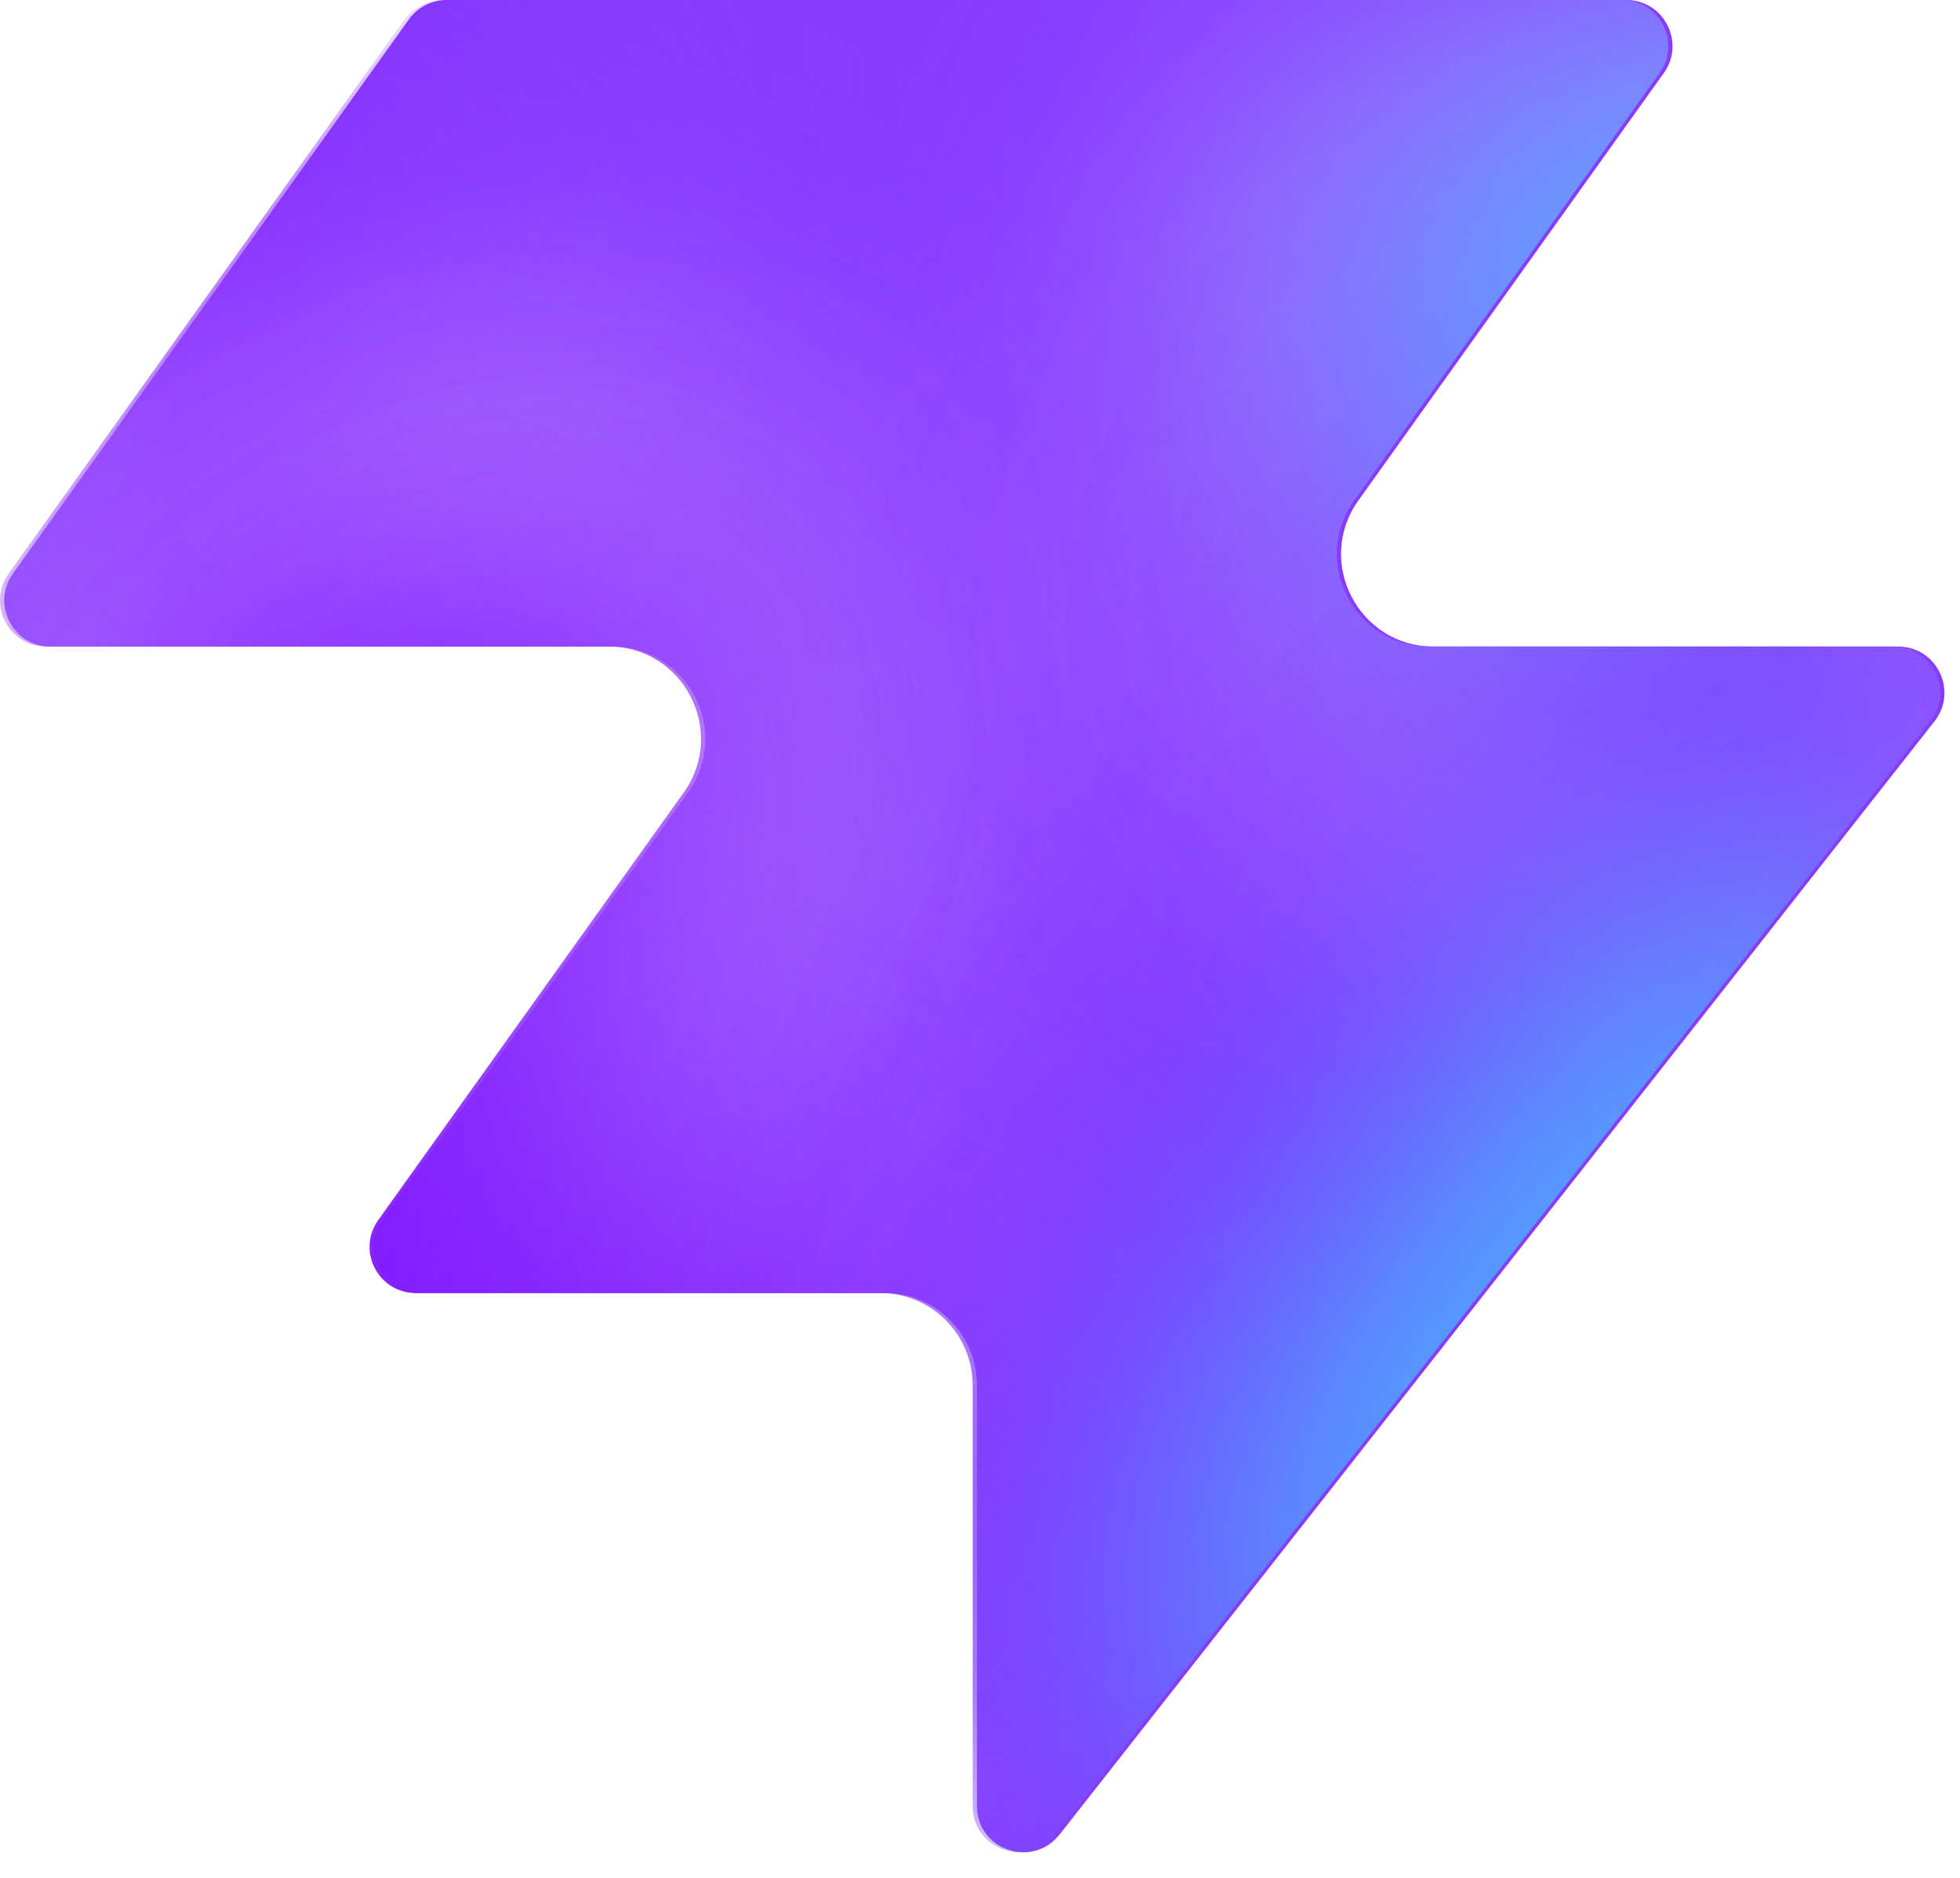
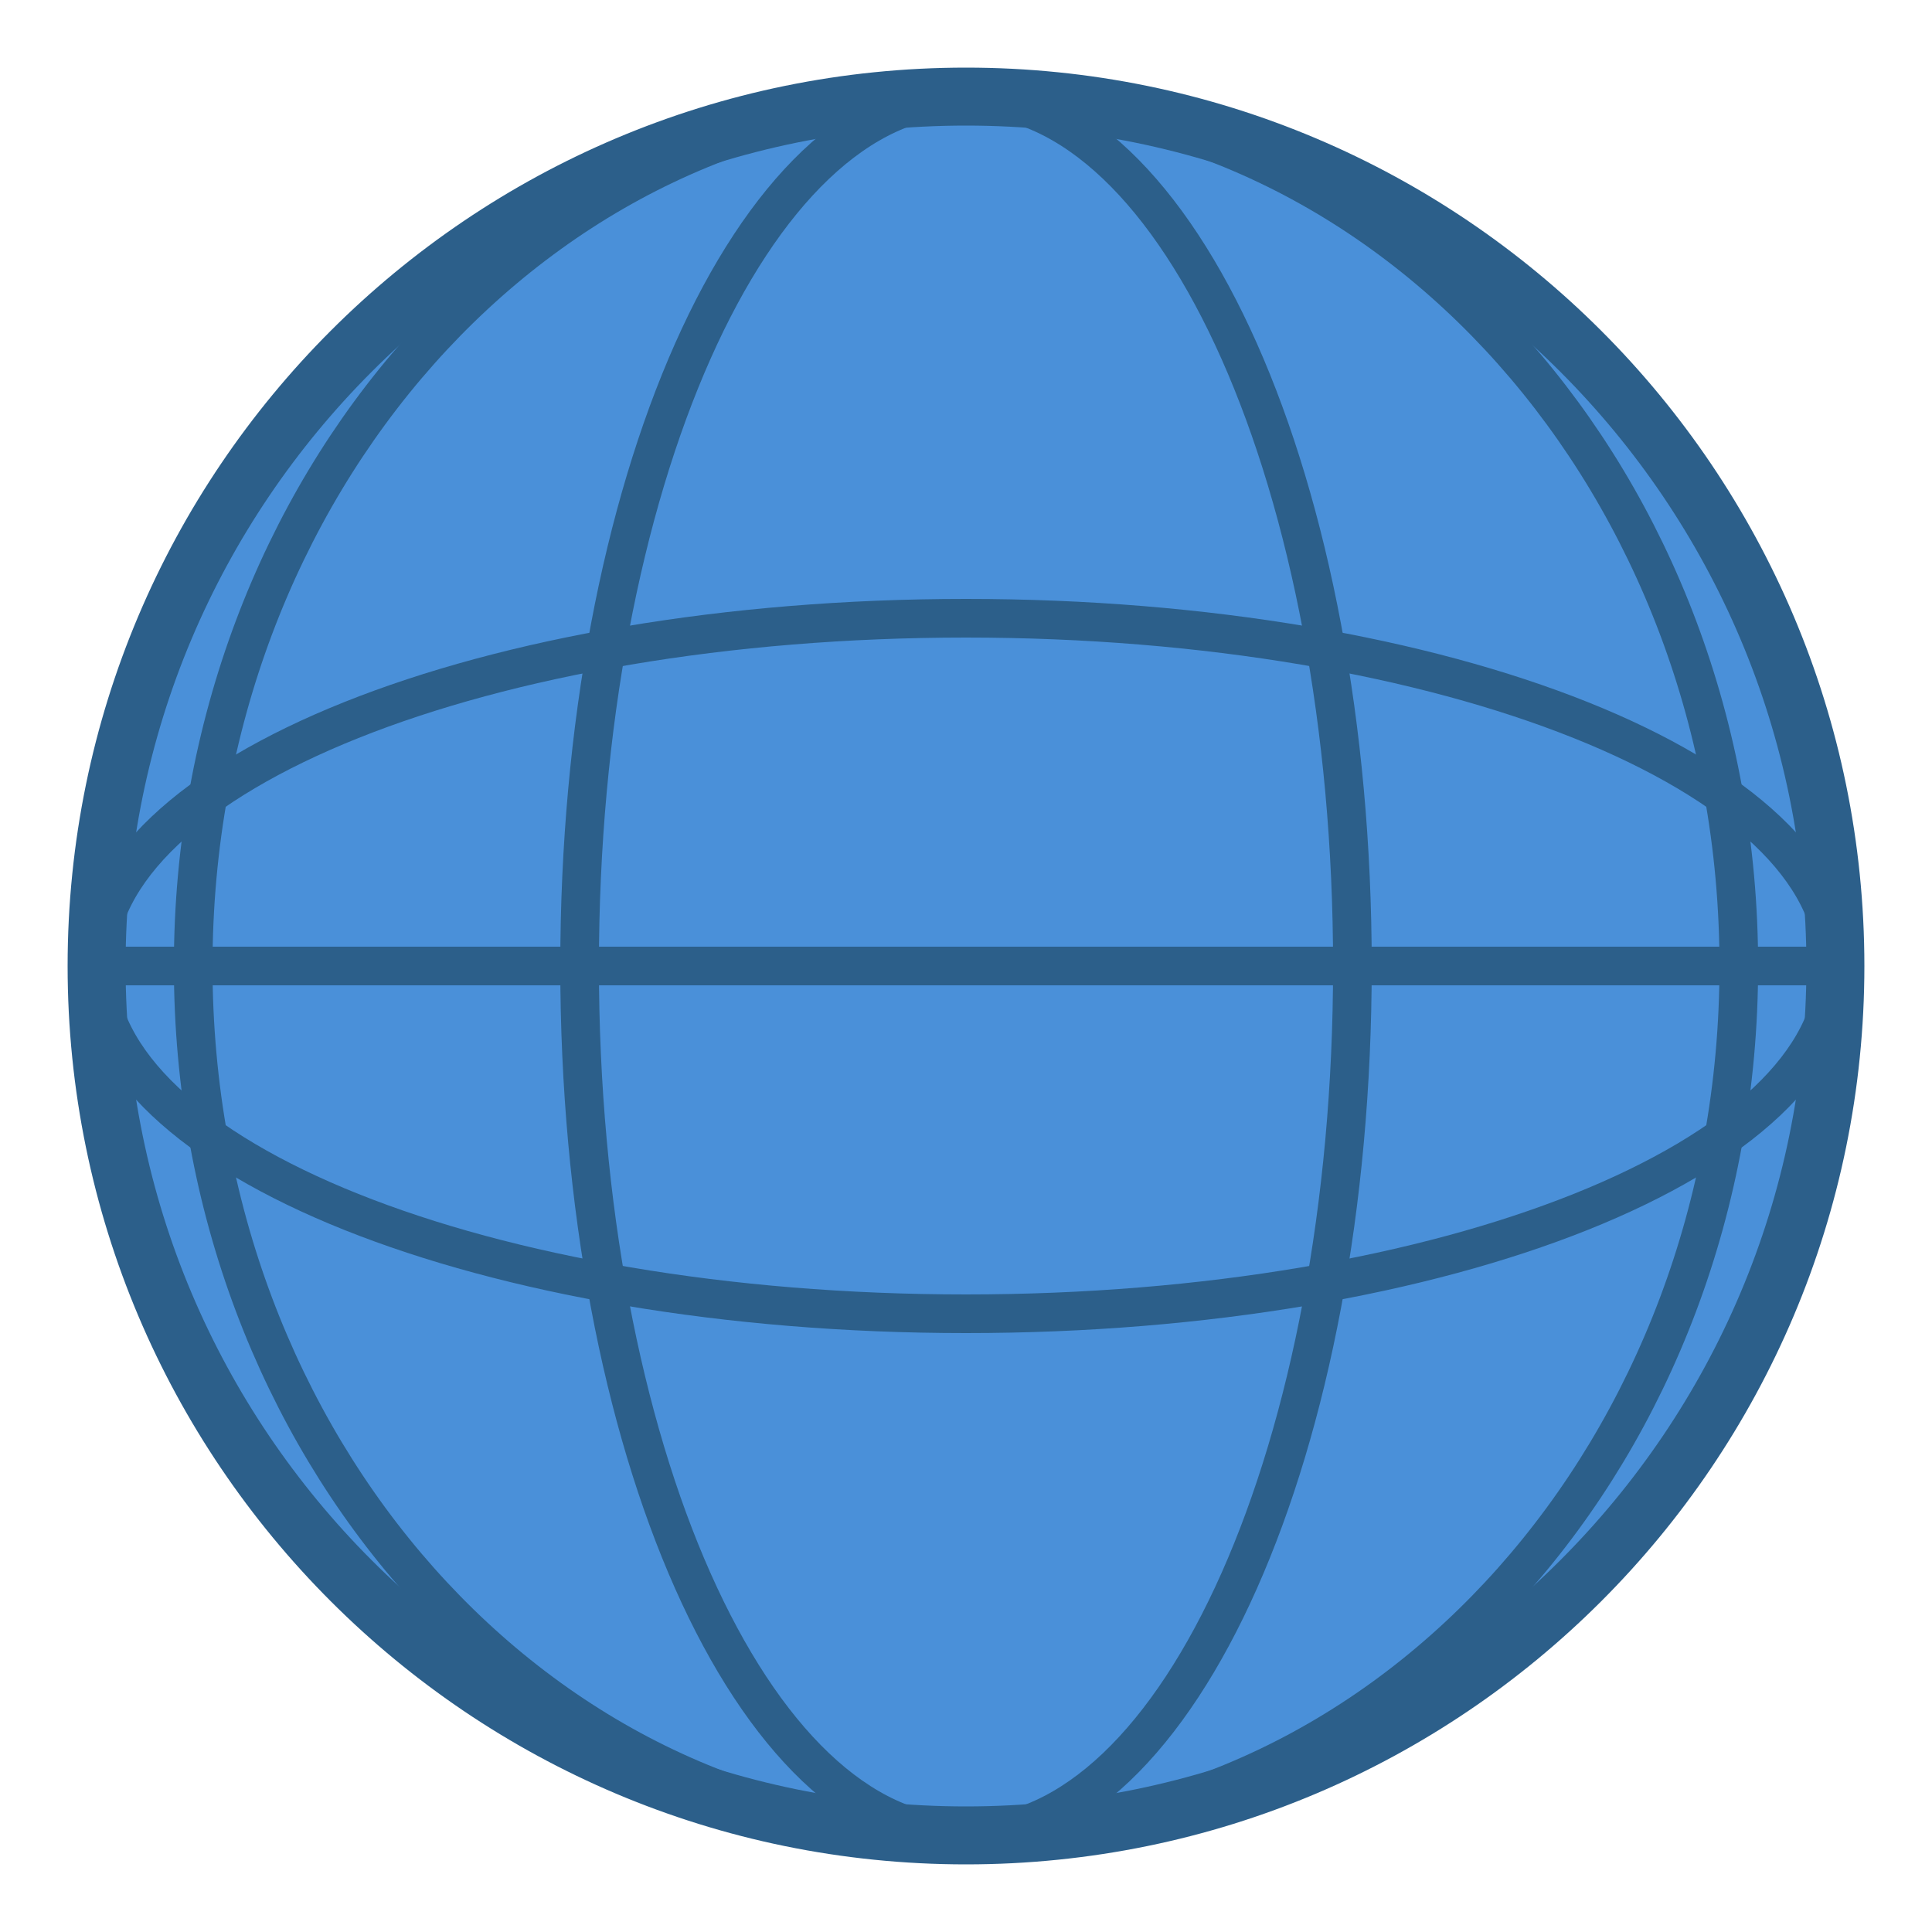
- <svg xmlns="http://www.w3.org/2000/svg" width="48" height="46" fill="none" viewBox="0 0 48 46">
-   <path fill="#863bff" d="M25.946 44.938c-.664.845-2.021.375-2.021-.698V33.937a2.26 2.26 0 0 0-2.262-2.262H10.287c-.92 0-1.456-1.04-.92-1.788l7.48-10.471c1.07-1.497 0-3.578-1.842-3.578H1.237c-.92 0-1.456-1.04-.92-1.788L10.013.474c.214-.297.556-.474.92-.474h28.894c.92 0 1.456 1.04.92 1.788l-7.48 10.471c-1.07 1.498 0 3.579 1.842 3.579h11.377c.943 0 1.473 1.088.89 1.83L25.947 44.94z" style="fill:#863bff;fill:color(display-p3 .525 .23 1);fill-opacity:1" />
-   <mask id="a" width="48" height="46" x="0" y="0" maskUnits="userSpaceOnUse" style="mask-type:alpha">
-     <path fill="#000" d="M25.842 44.938c-.664.844-2.021.375-2.021-.698V33.937a2.26 2.26 0 0 0-2.262-2.262H10.183c-.92 0-1.456-1.04-.92-1.788l7.48-10.471c1.07-1.498 0-3.579-1.842-3.579H1.133c-.92 0-1.456-1.04-.92-1.787L9.91.473c.214-.297.556-.474.92-.474h28.894c.92 0 1.456 1.04.92 1.788l-7.48 10.471c-1.07 1.498 0 3.578 1.842 3.578h11.377c.943 0 1.473 1.088.89 1.832L25.843 44.94z" style="fill:#000;fill-opacity:1" />
-   </mask>
-   <g mask="url(#a)">
-     <g filter="url(#b)">
-       <ellipse cx="5.508" cy="14.704" fill="#ede6ff" rx="5.508" ry="14.704" style="fill:#ede6ff;fill:color(display-p3 .927 .903 1);fill-opacity:1" transform="matrix(.00324 1 1 -.00324 -4.47 31.516)" />
-     </g>
-     <g filter="url(#c)">
-       <ellipse cx="10.399" cy="29.851" fill="#ede6ff" rx="10.399" ry="29.851" style="fill:#ede6ff;fill:color(display-p3 .927 .903 1);fill-opacity:1" transform="matrix(.00324 1 1 -.00324 -39.328 7.883)" />
-     </g>
-     <g filter="url(#d)">
-       <ellipse cx="5.508" cy="30.487" fill="#7e14ff" rx="5.508" ry="30.487" style="fill:#7e14ff;fill:color(display-p3 .492 .077 1);fill-opacity:1" transform="rotate(89.814 -25.913 -14.639)scale(1 -1)" />
-     </g>
-     <g filter="url(#e)">
-       <ellipse cx="5.508" cy="30.599" fill="#7e14ff" rx="5.508" ry="30.599" style="fill:#7e14ff;fill:color(display-p3 .492 .077 1);fill-opacity:1" transform="rotate(89.814 -32.644 -3.334)scale(1 -1)" />
-     </g>
-     <g filter="url(#f)">
-       <ellipse cx="5.508" cy="30.599" fill="#7e14ff" rx="5.508" ry="30.599" style="fill:#7e14ff;fill:color(display-p3 .492 .077 1);fill-opacity:1" transform="matrix(.00324 1 1 -.00324 -34.34 30.47)" />
-     </g>
-     <g filter="url(#g)">
-       <ellipse cx="14.072" cy="22.078" fill="#ede6ff" rx="14.072" ry="22.078" style="fill:#ede6ff;fill:color(display-p3 .927 .903 1);fill-opacity:1" transform="rotate(93.35 24.506 48.493)scale(-1 1)" />
-     </g>
-     <g filter="url(#h)">
-       <ellipse cx="3.47" cy="21.501" fill="#7e14ff" rx="3.47" ry="21.501" style="fill:#7e14ff;fill:color(display-p3 .492 .077 1);fill-opacity:1" transform="rotate(89.009 28.708 47.59)scale(-1 1)" />
-     </g>
-     <g filter="url(#i)">
-       <ellipse cx="3.47" cy="21.501" fill="#7e14ff" rx="3.47" ry="21.501" style="fill:#7e14ff;fill:color(display-p3 .492 .077 1);fill-opacity:1" transform="rotate(89.009 28.708 47.59)scale(-1 1)" />
-     </g>
-     <g filter="url(#j)">
-       <ellipse cx=".387" cy="8.972" fill="#7e14ff" rx="4.407" ry="29.108" style="fill:#7e14ff;fill:color(display-p3 .492 .077 1);fill-opacity:1" transform="rotate(39.51 .387 8.972)" />
-     </g>
-     <g filter="url(#k)">
-       <ellipse cx="47.523" cy="-6.092" fill="#7e14ff" rx="4.407" ry="29.108" style="fill:#7e14ff;fill:color(display-p3 .492 .077 1);fill-opacity:1" transform="rotate(37.892 47.523 -6.092)" />
-     </g>
-     <g filter="url(#l)">
-       <ellipse cx="41.412" cy="6.333" fill="#47bfff" rx="5.971" ry="9.665" style="fill:#47bfff;fill:color(display-p3 .28 .748 1);fill-opacity:1" transform="rotate(37.892 41.412 6.333)" />
-     </g>
-     <g filter="url(#m)">
-       <ellipse cx="-1.879" cy="38.332" fill="#7e14ff" rx="4.407" ry="29.108" style="fill:#7e14ff;fill:color(display-p3 .492 .077 1);fill-opacity:1" transform="rotate(37.892 -1.88 38.332)" />
-     </g>
-     <g filter="url(#n)">
-       <ellipse cx="-1.879" cy="38.332" fill="#7e14ff" rx="4.407" ry="29.108" style="fill:#7e14ff;fill:color(display-p3 .492 .077 1);fill-opacity:1" transform="rotate(37.892 -1.88 38.332)" />
-     </g>
-     <g filter="url(#o)">
-       <ellipse cx="35.651" cy="29.907" fill="#7e14ff" rx="4.407" ry="29.108" style="fill:#7e14ff;fill:color(display-p3 .492 .077 1);fill-opacity:1" transform="rotate(37.892 35.651 29.907)" />
-     </g>
-     <g filter="url(#p)">
-       <ellipse cx="38.418" cy="32.4" fill="#47bfff" rx="5.971" ry="15.297" style="fill:#47bfff;fill:color(display-p3 .28 .748 1);fill-opacity:1" transform="rotate(37.892 38.418 32.4)" />
-     </g>
-   </g>
-   <defs>
-     <filter id="b" width="60.045" height="41.654" x="-19.77" y="16.149" color-interpolation-filters="sRGB" filterUnits="userSpaceOnUse">
-       <feFlood flood-opacity="0" result="BackgroundImageFix" />
-       <feBlend in="SourceGraphic" in2="BackgroundImageFix" result="shape" />
-       <feGaussianBlur result="effect1_foregroundBlur_2002_17158" stdDeviation="7.659" />
-     </filter>
-     <filter id="c" width="90.34" height="51.437" x="-54.613" y="-7.533" color-interpolation-filters="sRGB" filterUnits="userSpaceOnUse">
-       <feFlood flood-opacity="0" result="BackgroundImageFix" />
-       <feBlend in="SourceGraphic" in2="BackgroundImageFix" result="shape" />
-       <feGaussianBlur result="effect1_foregroundBlur_2002_17158" stdDeviation="7.659" />
-     </filter>
-     <filter id="d" width="79.355" height="29.4" x="-49.64" y="2.03" color-interpolation-filters="sRGB" filterUnits="userSpaceOnUse">
-       <feFlood flood-opacity="0" result="BackgroundImageFix" />
-       <feBlend in="SourceGraphic" in2="BackgroundImageFix" result="shape" />
-       <feGaussianBlur result="effect1_foregroundBlur_2002_17158" stdDeviation="4.596" />
-     </filter>
-     <filter id="e" width="79.579" height="29.4" x="-45.045" y="20.029" color-interpolation-filters="sRGB" filterUnits="userSpaceOnUse">
-       <feFlood flood-opacity="0" result="BackgroundImageFix" />
-       <feBlend in="SourceGraphic" in2="BackgroundImageFix" result="shape" />
-       <feGaussianBlur result="effect1_foregroundBlur_2002_17158" stdDeviation="4.596" />
-     </filter>
-     <filter id="f" width="79.579" height="29.4" x="-43.513" y="21.178" color-interpolation-filters="sRGB" filterUnits="userSpaceOnUse">
-       <feFlood flood-opacity="0" result="BackgroundImageFix" />
-       <feBlend in="SourceGraphic" in2="BackgroundImageFix" result="shape" />
-       <feGaussianBlur result="effect1_foregroundBlur_2002_17158" stdDeviation="4.596" />
-     </filter>
-     <filter id="g" width="74.749" height="58.852" x="15.756" y="-17.901" color-interpolation-filters="sRGB" filterUnits="userSpaceOnUse">
-       <feFlood flood-opacity="0" result="BackgroundImageFix" />
-       <feBlend in="SourceGraphic" in2="BackgroundImageFix" result="shape" />
-       <feGaussianBlur result="effect1_foregroundBlur_2002_17158" stdDeviation="7.659" />
-     </filter>
-     <filter id="h" width="61.377" height="25.362" x="23.548" y="2.284" color-interpolation-filters="sRGB" filterUnits="userSpaceOnUse">
-       <feFlood flood-opacity="0" result="BackgroundImageFix" />
-       <feBlend in="SourceGraphic" in2="BackgroundImageFix" result="shape" />
-       <feGaussianBlur result="effect1_foregroundBlur_2002_17158" stdDeviation="4.596" />
-     </filter>
-     <filter id="i" width="61.377" height="25.362" x="23.548" y="2.284" color-interpolation-filters="sRGB" filterUnits="userSpaceOnUse">
-       <feFlood flood-opacity="0" result="BackgroundImageFix" />
-       <feBlend in="SourceGraphic" in2="BackgroundImageFix" result="shape" />
-       <feGaussianBlur result="effect1_foregroundBlur_2002_17158" stdDeviation="4.596" />
-     </filter>
-     <filter id="j" width="56.045" height="63.649" x="-27.636" y="-22.853" color-interpolation-filters="sRGB" filterUnits="userSpaceOnUse">
-       <feFlood flood-opacity="0" result="BackgroundImageFix" />
-       <feBlend in="SourceGraphic" in2="BackgroundImageFix" result="shape" />
-       <feGaussianBlur result="effect1_foregroundBlur_2002_17158" stdDeviation="4.596" />
-     </filter>
-     <filter id="k" width="54.814" height="64.646" x="20.116" y="-38.415" color-interpolation-filters="sRGB" filterUnits="userSpaceOnUse">
-       <feFlood flood-opacity="0" result="BackgroundImageFix" />
-       <feBlend in="SourceGraphic" in2="BackgroundImageFix" result="shape" />
-       <feGaussianBlur result="effect1_foregroundBlur_2002_17158" stdDeviation="4.596" />
-     </filter>
-     <filter id="l" width="33.541" height="35.313" x="24.641" y="-11.323" color-interpolation-filters="sRGB" filterUnits="userSpaceOnUse">
-       <feFlood flood-opacity="0" result="BackgroundImageFix" />
-       <feBlend in="SourceGraphic" in2="BackgroundImageFix" result="shape" />
-       <feGaussianBlur result="effect1_foregroundBlur_2002_17158" stdDeviation="4.596" />
-     </filter>
-     <filter id="m" width="54.814" height="64.646" x="-29.286" y="6.009" color-interpolation-filters="sRGB" filterUnits="userSpaceOnUse">
-       <feFlood flood-opacity="0" result="BackgroundImageFix" />
-       <feBlend in="SourceGraphic" in2="BackgroundImageFix" result="shape" />
-       <feGaussianBlur result="effect1_foregroundBlur_2002_17158" stdDeviation="4.596" />
-     </filter>
-     <filter id="n" width="54.814" height="64.646" x="-29.286" y="6.009" color-interpolation-filters="sRGB" filterUnits="userSpaceOnUse">
-       <feFlood flood-opacity="0" result="BackgroundImageFix" />
-       <feBlend in="SourceGraphic" in2="BackgroundImageFix" result="shape" />
-       <feGaussianBlur result="effect1_foregroundBlur_2002_17158" stdDeviation="4.596" />
-     </filter>
-     <filter id="o" width="54.814" height="64.646" x="8.244" y="-2.416" color-interpolation-filters="sRGB" filterUnits="userSpaceOnUse">
-       <feFlood flood-opacity="0" result="BackgroundImageFix" />
-       <feBlend in="SourceGraphic" in2="BackgroundImageFix" result="shape" />
-       <feGaussianBlur result="effect1_foregroundBlur_2002_17158" stdDeviation="4.596" />
-     </filter>
-     <filter id="p" width="39.409" height="43.623" x="18.713" y="10.588" color-interpolation-filters="sRGB" filterUnits="userSpaceOnUse">
-       <feFlood flood-opacity="0" result="BackgroundImageFix" />
-       <feBlend in="SourceGraphic" in2="BackgroundImageFix" result="shape" />
-       <feGaussianBlur result="effect1_foregroundBlur_2002_17158" stdDeviation="4.596" />
-     </filter>
-   </defs>
+ <svg xmlns="http://www.w3.org/2000/svg" viewBox="0 0 100 100">
+   <circle cx="50" cy="50" r="45" fill="#4a90d9" stroke="#2c5f8a" stroke-width="3" />
+   <ellipse cx="50" cy="50" rx="45" ry="18" fill="none" stroke="#2c5f8a" stroke-width="2" />
+   <line x1="5" y1="50" x2="95" y2="50" stroke="#2c5f8a" stroke-width="2" />
+   <ellipse cx="50" cy="50" rx="20" ry="45" fill="none" stroke="#2c5f8a" stroke-width="2" />
+   <ellipse cx="50" cy="50" rx="40" ry="45" fill="none" stroke="#2c5f8a" stroke-width="2" />
</svg>
